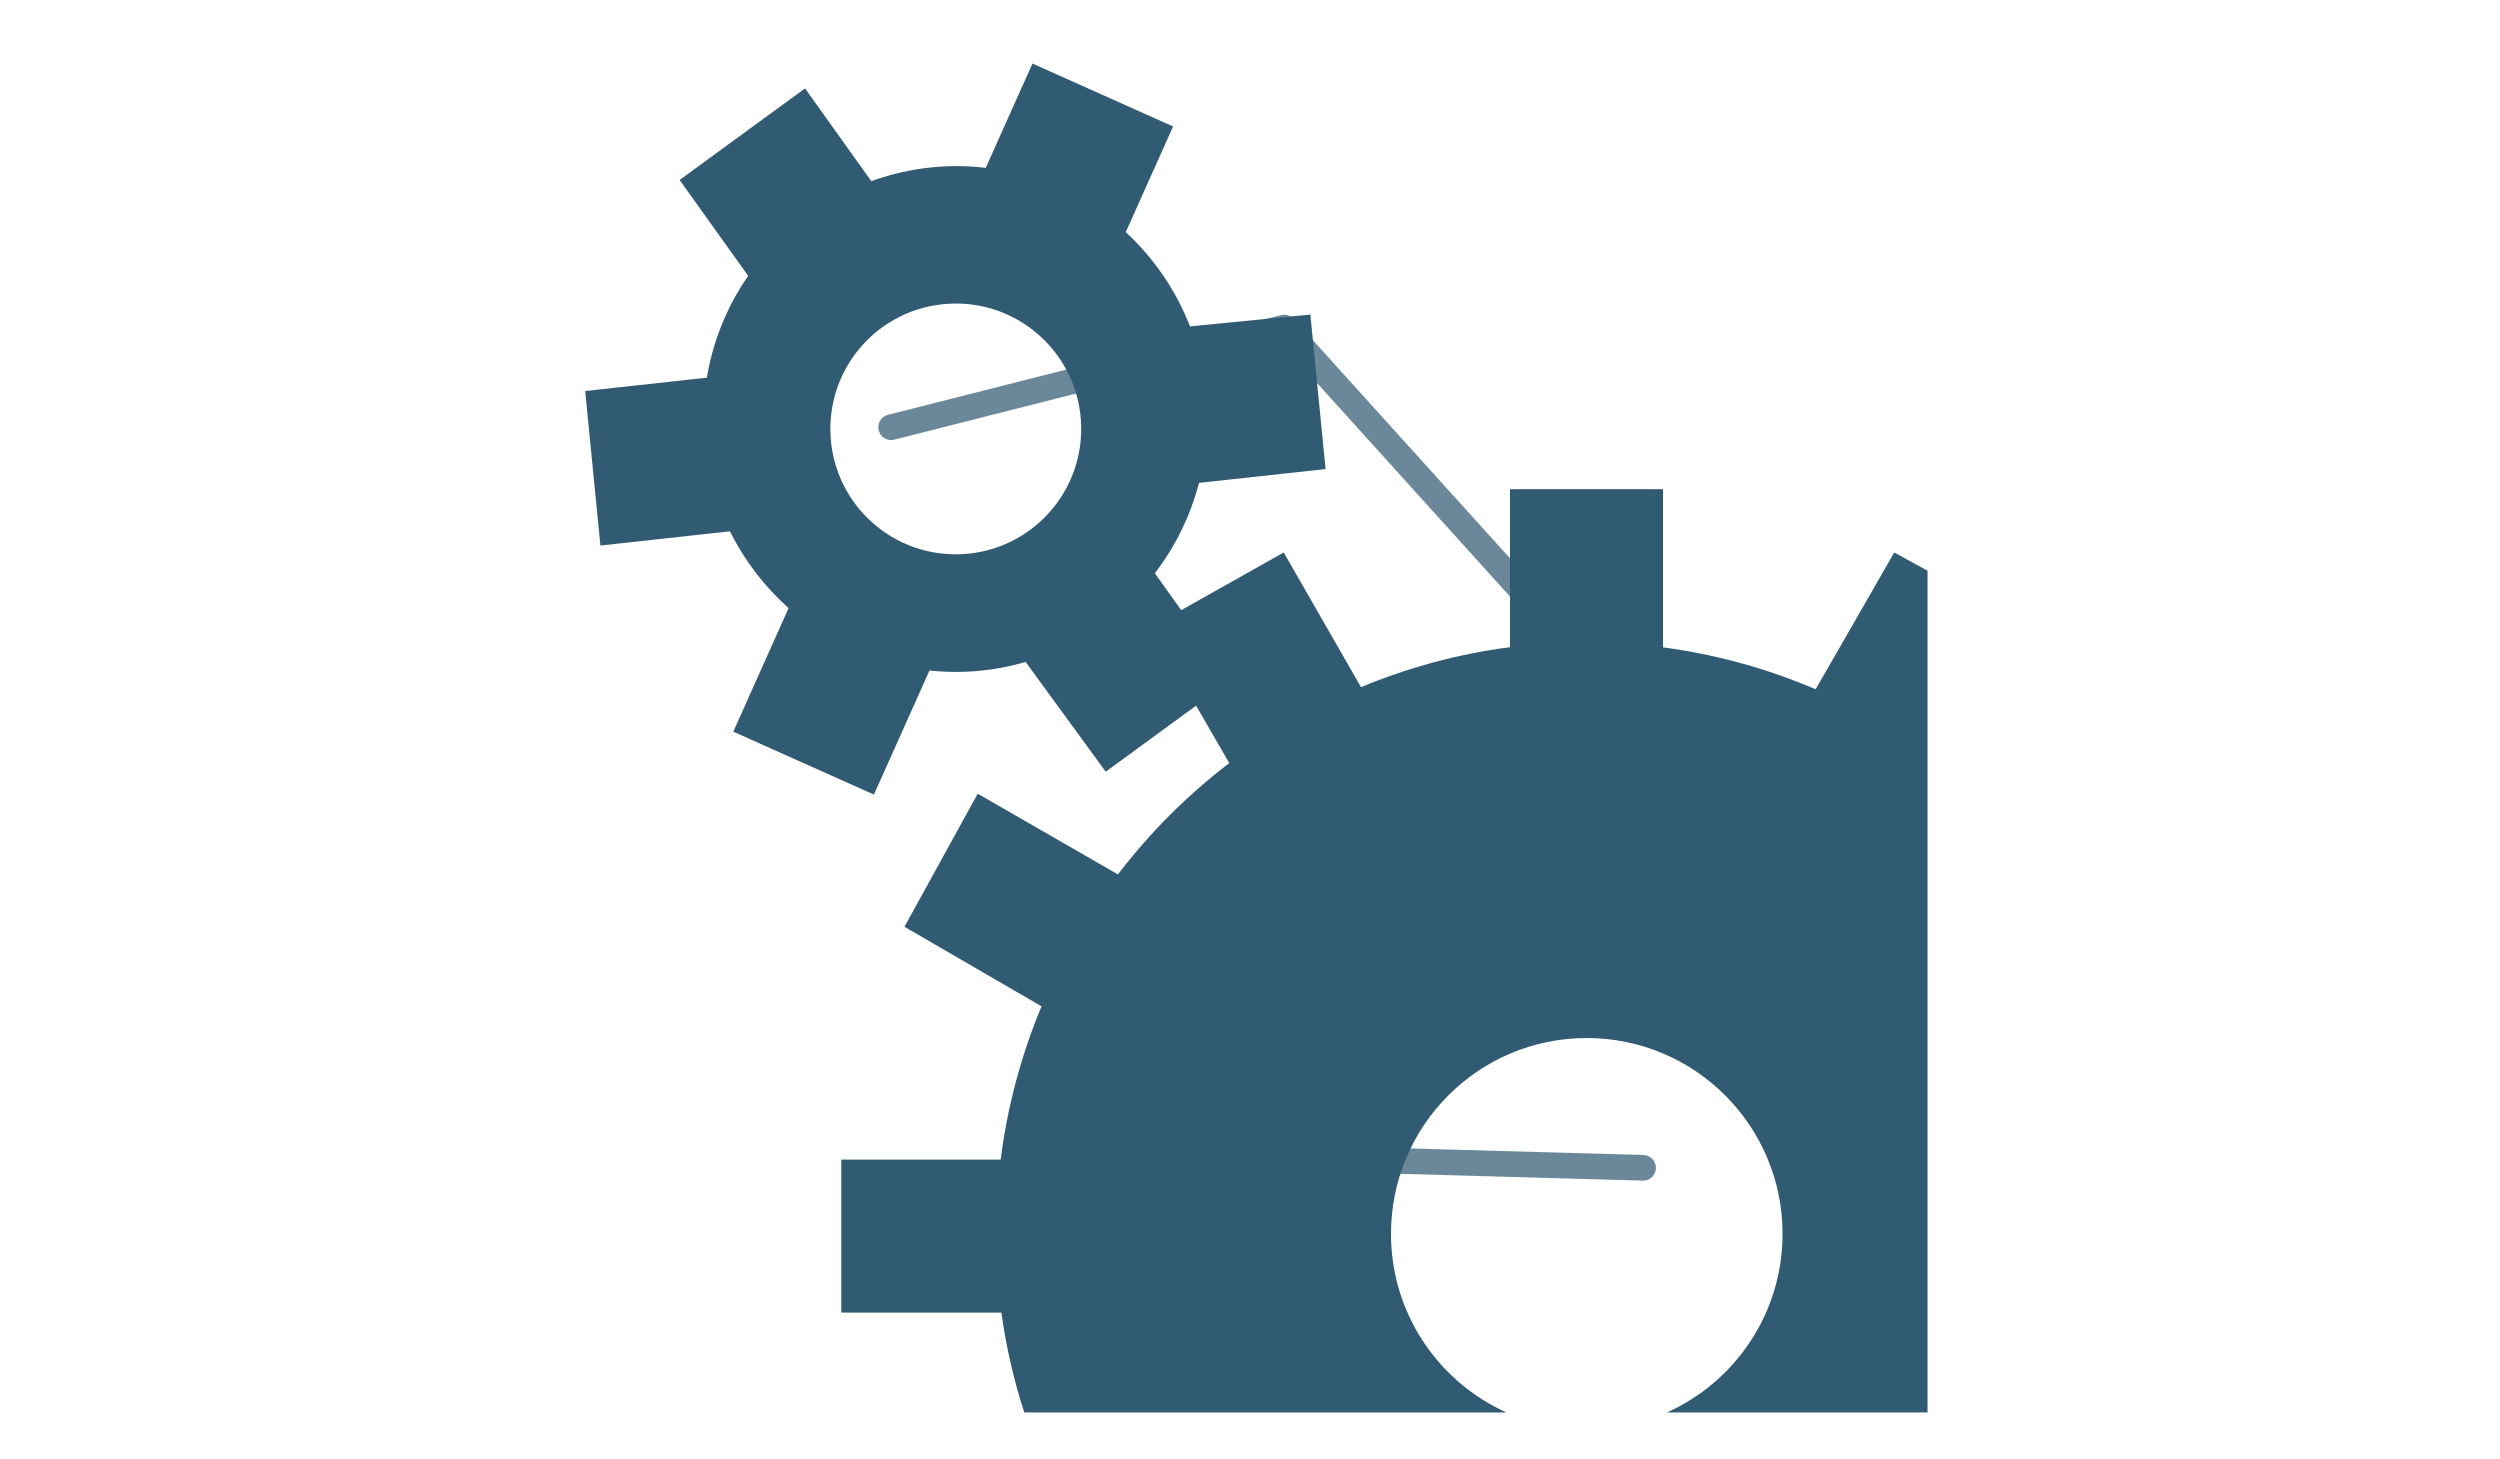
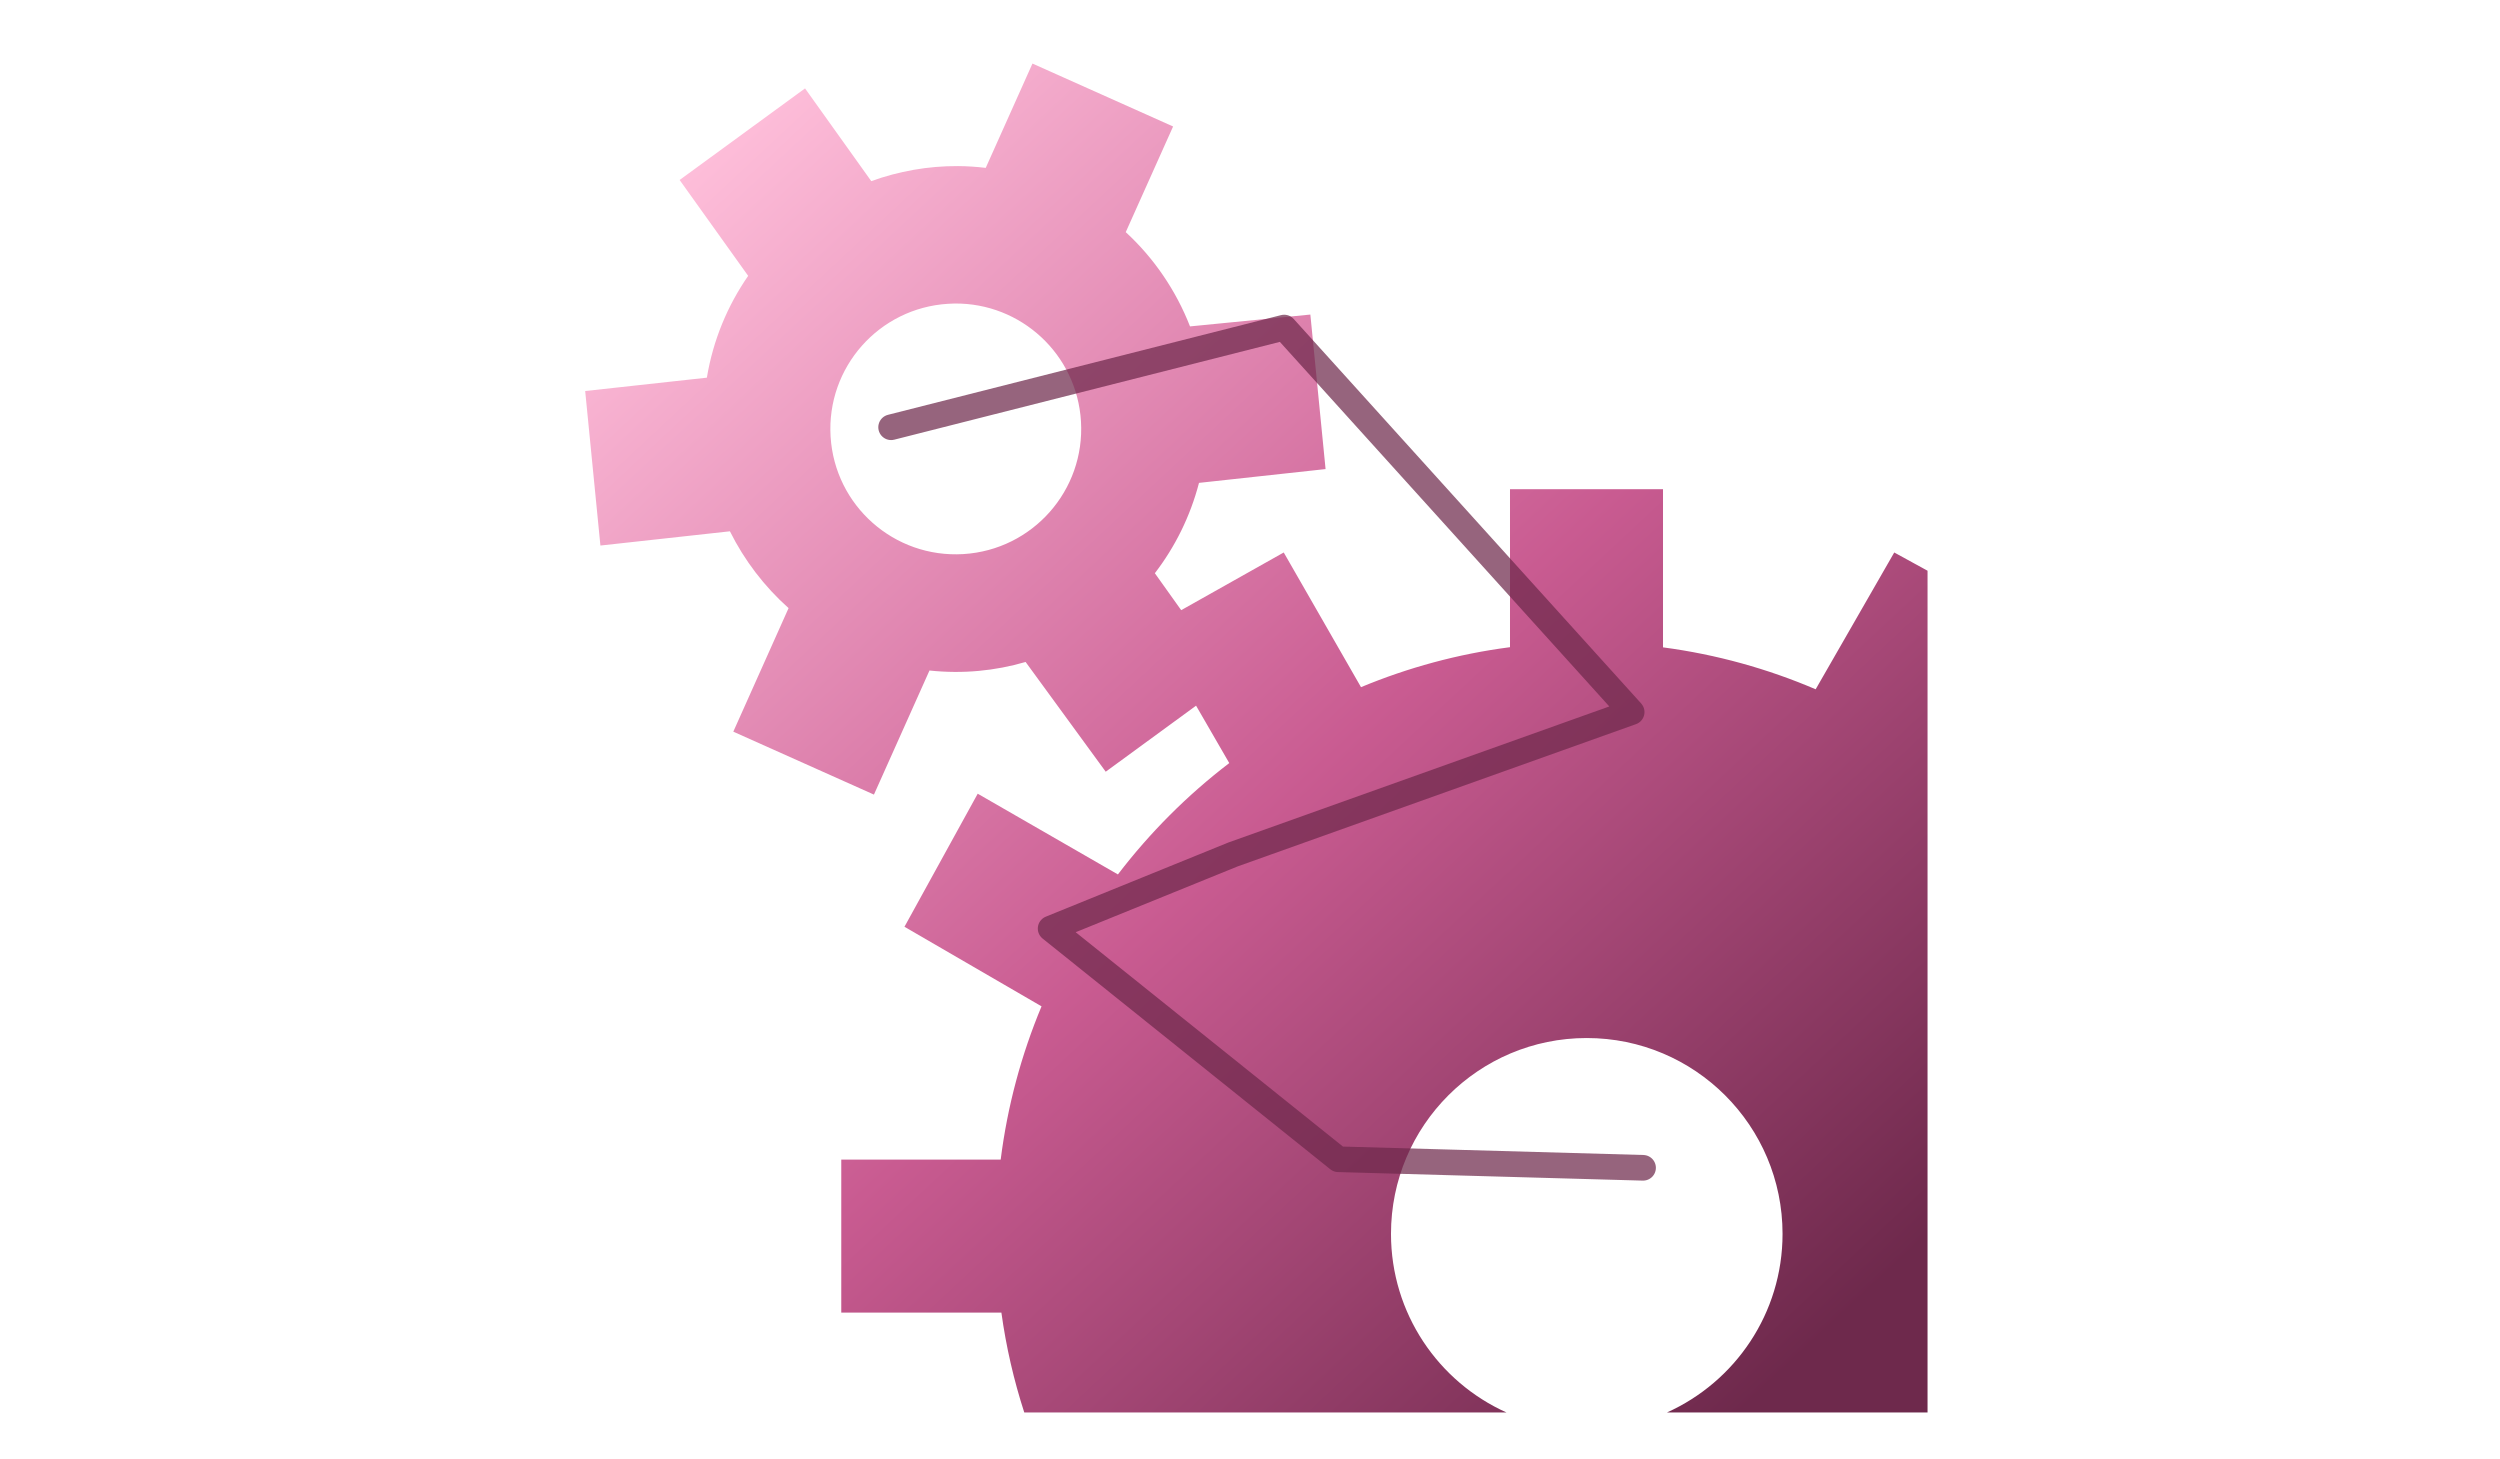
<svg xmlns="http://www.w3.org/2000/svg" viewBox="0 0 512 512" width="1200" height="700" preserveAspectRatio="xMidYMid meet">
-   <path fill="#315a73" d="M179.625 22.313L163.22 58.937c-3.258-.384-6.498-.604-9.72-.624-10.577-.066-20.857 1.808-30.47 5.28L99.78 31.032 55.75 63.188l24.063 33.657c-7.21 10.412-12.3 22.5-14.5 35.75l-42.72 4.687 5.345 54.25 45.468-5c5.082 10.2 12.078 19.372 20.594 26.97l-19.406 43.375 49.375 22.094 19.5-43.564c11.656 1.242 23.08.128 33.75-3l28.124 38.53 31.72-23.186 11.655 20.156C234.014 279.138 220.873 292.3 209.624 307l-49.22-28.344-25.718 46.72 48.125 27.937c-7.068 16.934-11.967 34.975-14.343 53.812H112.5v53.72h56.22c1.66 12.053 4.372 23.753 8.03 35.06h169.312c-23.915-10.758-40.562-34.788-40.562-62.717 0-37.964 30.754-68.75 68.72-68.75 37.963 0 68.75 30.786 68.75 68.75 0 27.93-16.67 51.96-40.595 62.718h91.5V200.375l-11.688-6.406L454.594 242c-16.842-7.204-34.808-12.234-53.594-14.72v-55.53h-53.72v55.47c-18.303 2.377-35.83 7.183-52.31 14.03l-27.126-47.28-36 20.25-9.25-12.97c7.08-9.223 12.43-19.93 15.5-31.72l44.437-4.843-5.342-54.25-42.25 4.157c-4.92-12.618-12.648-23.953-22.563-33.094L229 44.406l-49.375-22.093zm-27.344 84.25c23.3-.24 42.94 17.827 44.376 41.343 1.48 24.275-17.004 45.144-41.28 46.625-24.278 1.483-45.145-16.974-46.626-41.25-1.48-24.274 16.973-45.142 41.25-46.624.76-.046 1.53-.086 2.28-.094z" />
-   <g data-guide-route-spine="curated" fill="none" stroke="#315a73" stroke-opacity="0.72" stroke-width="9" stroke-linecap="round" stroke-linejoin="round">
+   <defs data-guide-palette="curated">
+     <linearGradient id="guide-gradient" x1="8%" y1="5%" x2="92%" y2="95%">
+       <stop offset="0%" stop-color="#ffc0db" />
+       <stop offset="54%" stop-color="#c95b91" />
+       <stop offset="100%" stop-color="#6e294c" />
+     </linearGradient>
+   </defs>
+   <path fill="url(#guide-gradient)" d="M179.625 22.313L163.22 58.937c-3.258-.384-6.498-.604-9.72-.624-10.577-.066-20.857 1.808-30.47 5.28L99.78 31.032 55.75 63.188l24.063 33.657c-7.21 10.412-12.3 22.5-14.5 35.75l-42.72 4.687 5.345 54.25 45.468-5c5.082 10.2 12.078 19.372 20.594 26.97l-19.406 43.375 49.375 22.094 19.5-43.564c11.656 1.242 23.08.128 33.75-3l28.124 38.53 31.72-23.186 11.655 20.156C234.014 279.138 220.873 292.3 209.624 307l-49.22-28.344-25.718 46.72 48.125 27.937c-7.068 16.934-11.967 34.975-14.343 53.812H112.5v53.72h56.22c1.66 12.053 4.372 23.753 8.03 35.06h169.312c-23.915-10.758-40.562-34.788-40.562-62.717 0-37.964 30.754-68.75 68.72-68.75 37.963 0 68.75 30.786 68.75 68.75 0 27.93-16.67 51.96-40.595 62.718h91.5V200.375l-11.688-6.406L454.594 242c-16.842-7.204-34.808-12.234-53.594-14.72v-55.53h-53.72v55.47c-18.303 2.377-35.83 7.183-52.31 14.03l-27.126-47.28-36 20.25-9.25-12.97c7.08-9.223 12.43-19.93 15.5-31.72l44.437-4.843-5.342-54.25-42.25 4.157c-4.92-12.618-12.648-23.953-22.563-33.094L229 44.406l-49.375-22.093zm-27.344 84.25c23.3-.24 42.94 17.827 44.376 41.343 1.48 24.275-17.004 45.144-41.28 46.625-24.278 1.483-45.145-16.974-46.626-41.25-1.48-24.274 16.973-45.142 41.25-46.624.76-.046 1.53-.086 2.28-.094z" />
+   <g data-guide-route-spine="curated" fill="none" stroke="#6e294c" stroke-opacity="0.72" stroke-width="9" stroke-linecap="round" stroke-linejoin="round">
    <path d="M 130 150 L 268 115 L 390 250 L 250 300 L 186 326 L 287 407 L 394 410" />
  </g>
  <g data-star-markers="curated" aria-hidden="true" opacity="0">
    <circle data-star="1" cx="130" cy="150" r="1" />
    <circle data-star="2" cx="268" cy="115" r="1" />
    <circle data-star="3" cx="390" cy="250" r="1" />
    <circle data-star="4" cx="250" cy="300" r="1" />
    <circle data-star="5" cx="186" cy="326" r="1" />
    <circle data-star="6" cx="287" cy="407" r="1" />
    <circle data-star="7" cx="394" cy="410" r="1" />
  </g>
</svg>
